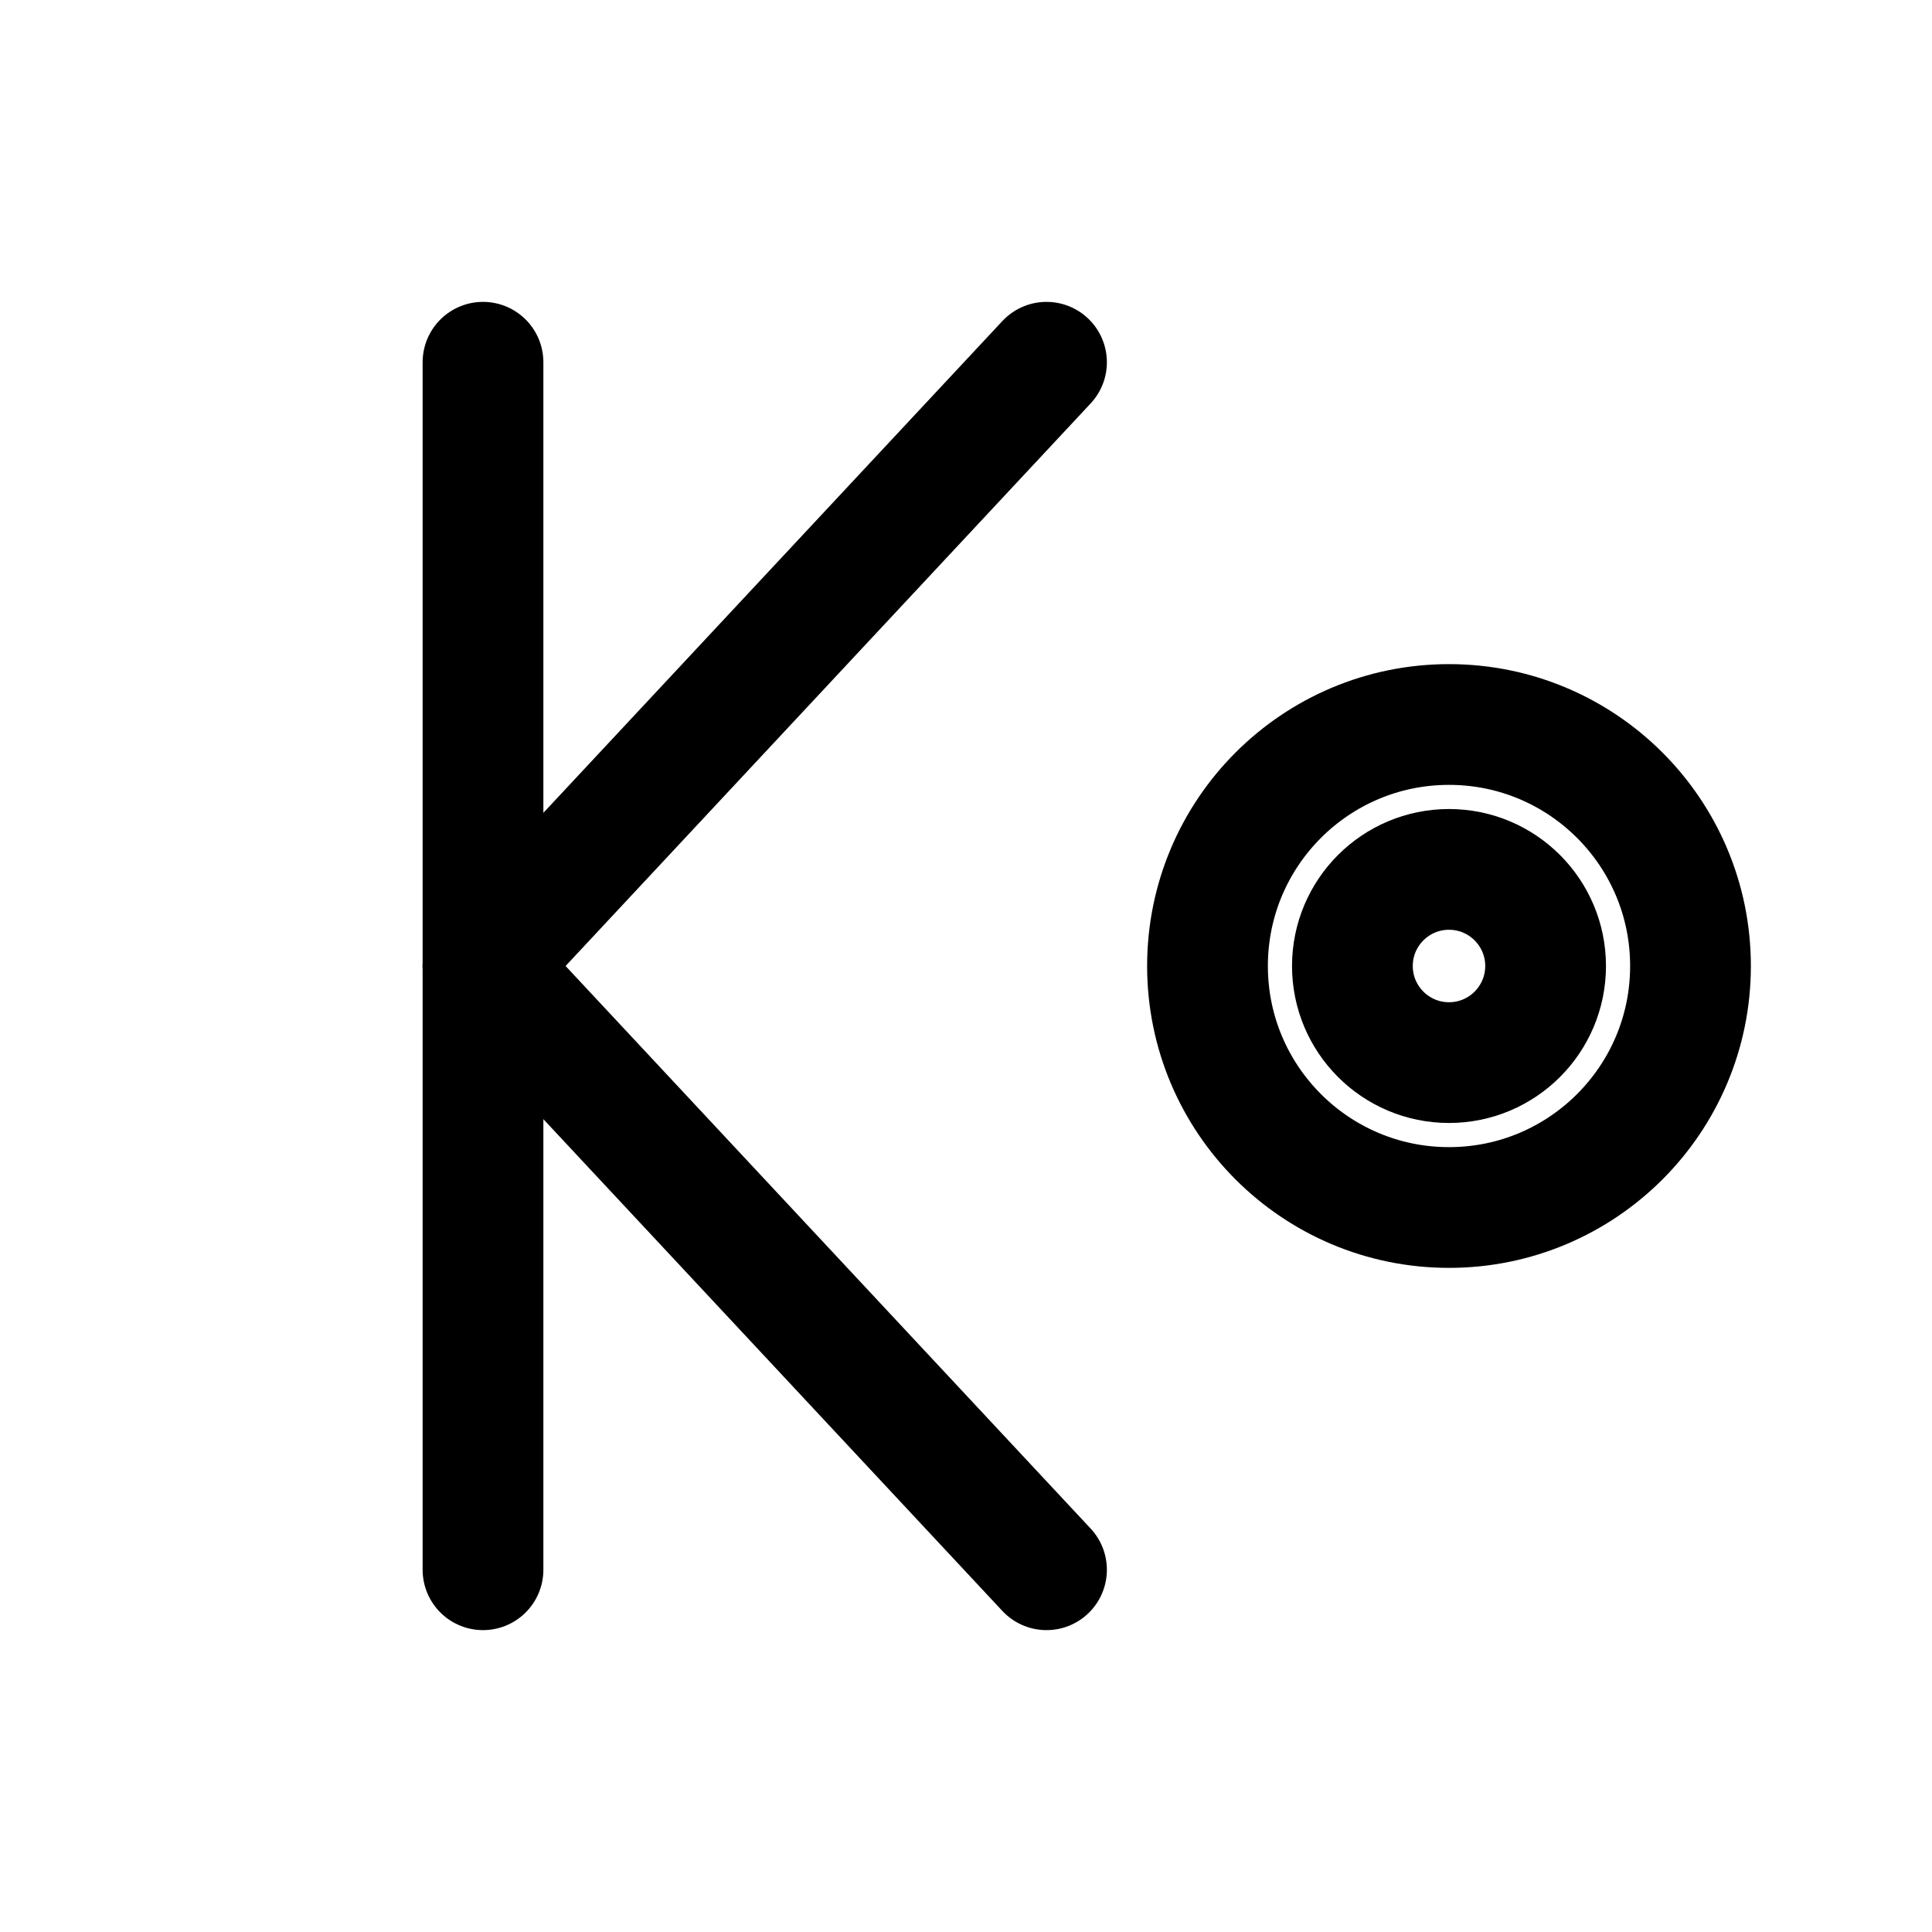
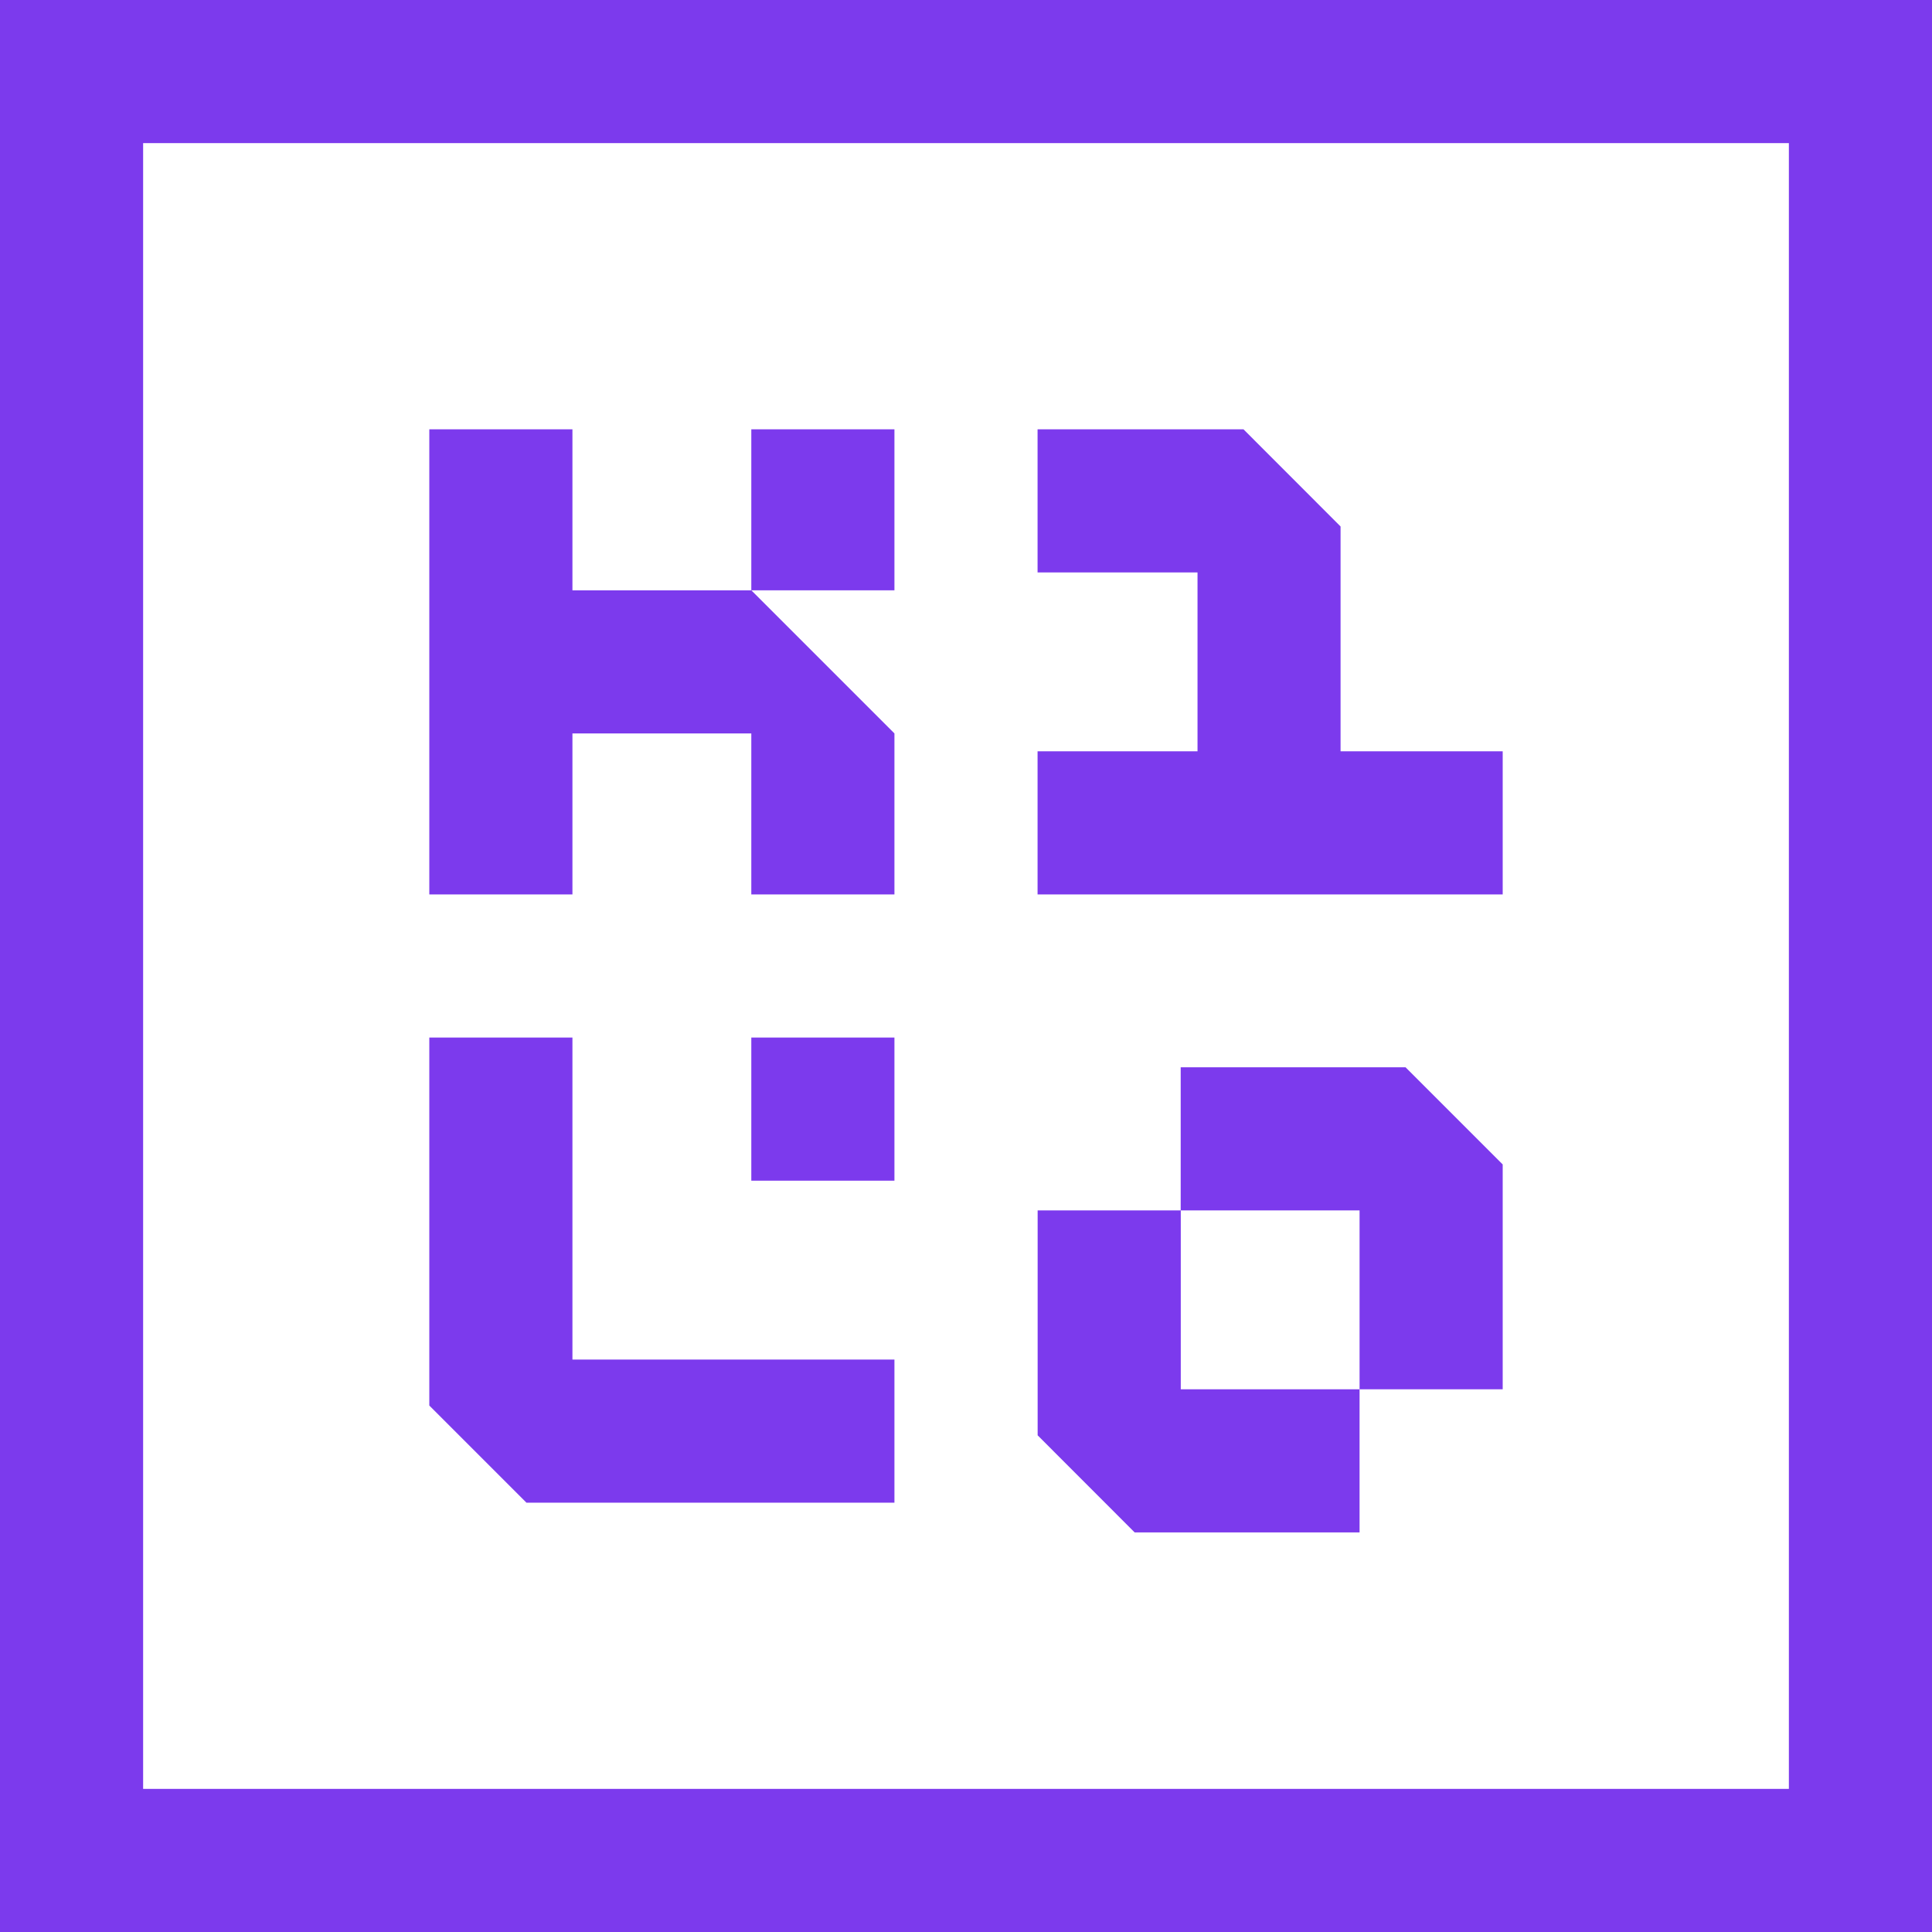
- <svg xmlns="http://www.w3.org/2000/svg" viewBox="0 0 24 24" fill="none" stroke="currentColor" stroke-width="1.5" stroke-linecap="round" stroke-linejoin="round">
-   <path d="M6 4.5v15" />
-   <path d="M6 12l7-7.5" />
-   <path d="M6 12l7 7.5" />
-   <circle cx="18" cy="12" r="1.2" />
-   <circle cx="18" cy="12" r="3" />
+ <svg xmlns="http://www.w3.org/2000/svg" fill="#7C3AED" fill-rule="evenodd" viewBox="0 0 24 24">
+   <path d="M0 0v24h24V0H0zm22.222 22.222H1.778V1.778h20.444v20.444zm-7.555-4.964h2.222v1.778h-2.794L12.89 17.83v-2.794h1.778v2.222zm4 0h-1.778v-2.222h-2.222v-1.778h2.793l1.207 1.207v2.793zm-7.556-2.591H9.333v-1.778h1.778v1.778zm-5.778-1.778h1.778v4h4v1.778H6.54L5.333 17.46V12.89zm13.334-3.556v1.778h-5.778V9.333h1.987V7.111h-1.987V5.333h2.558l1.206 1.207v2.793h2.014zm-11.556-2h2.222l1.778 1.778v2H9.333v-2H7.111v2H5.333V5.333h1.778v2zm4 0H9.333v-2h1.778v2z" />
</svg>
